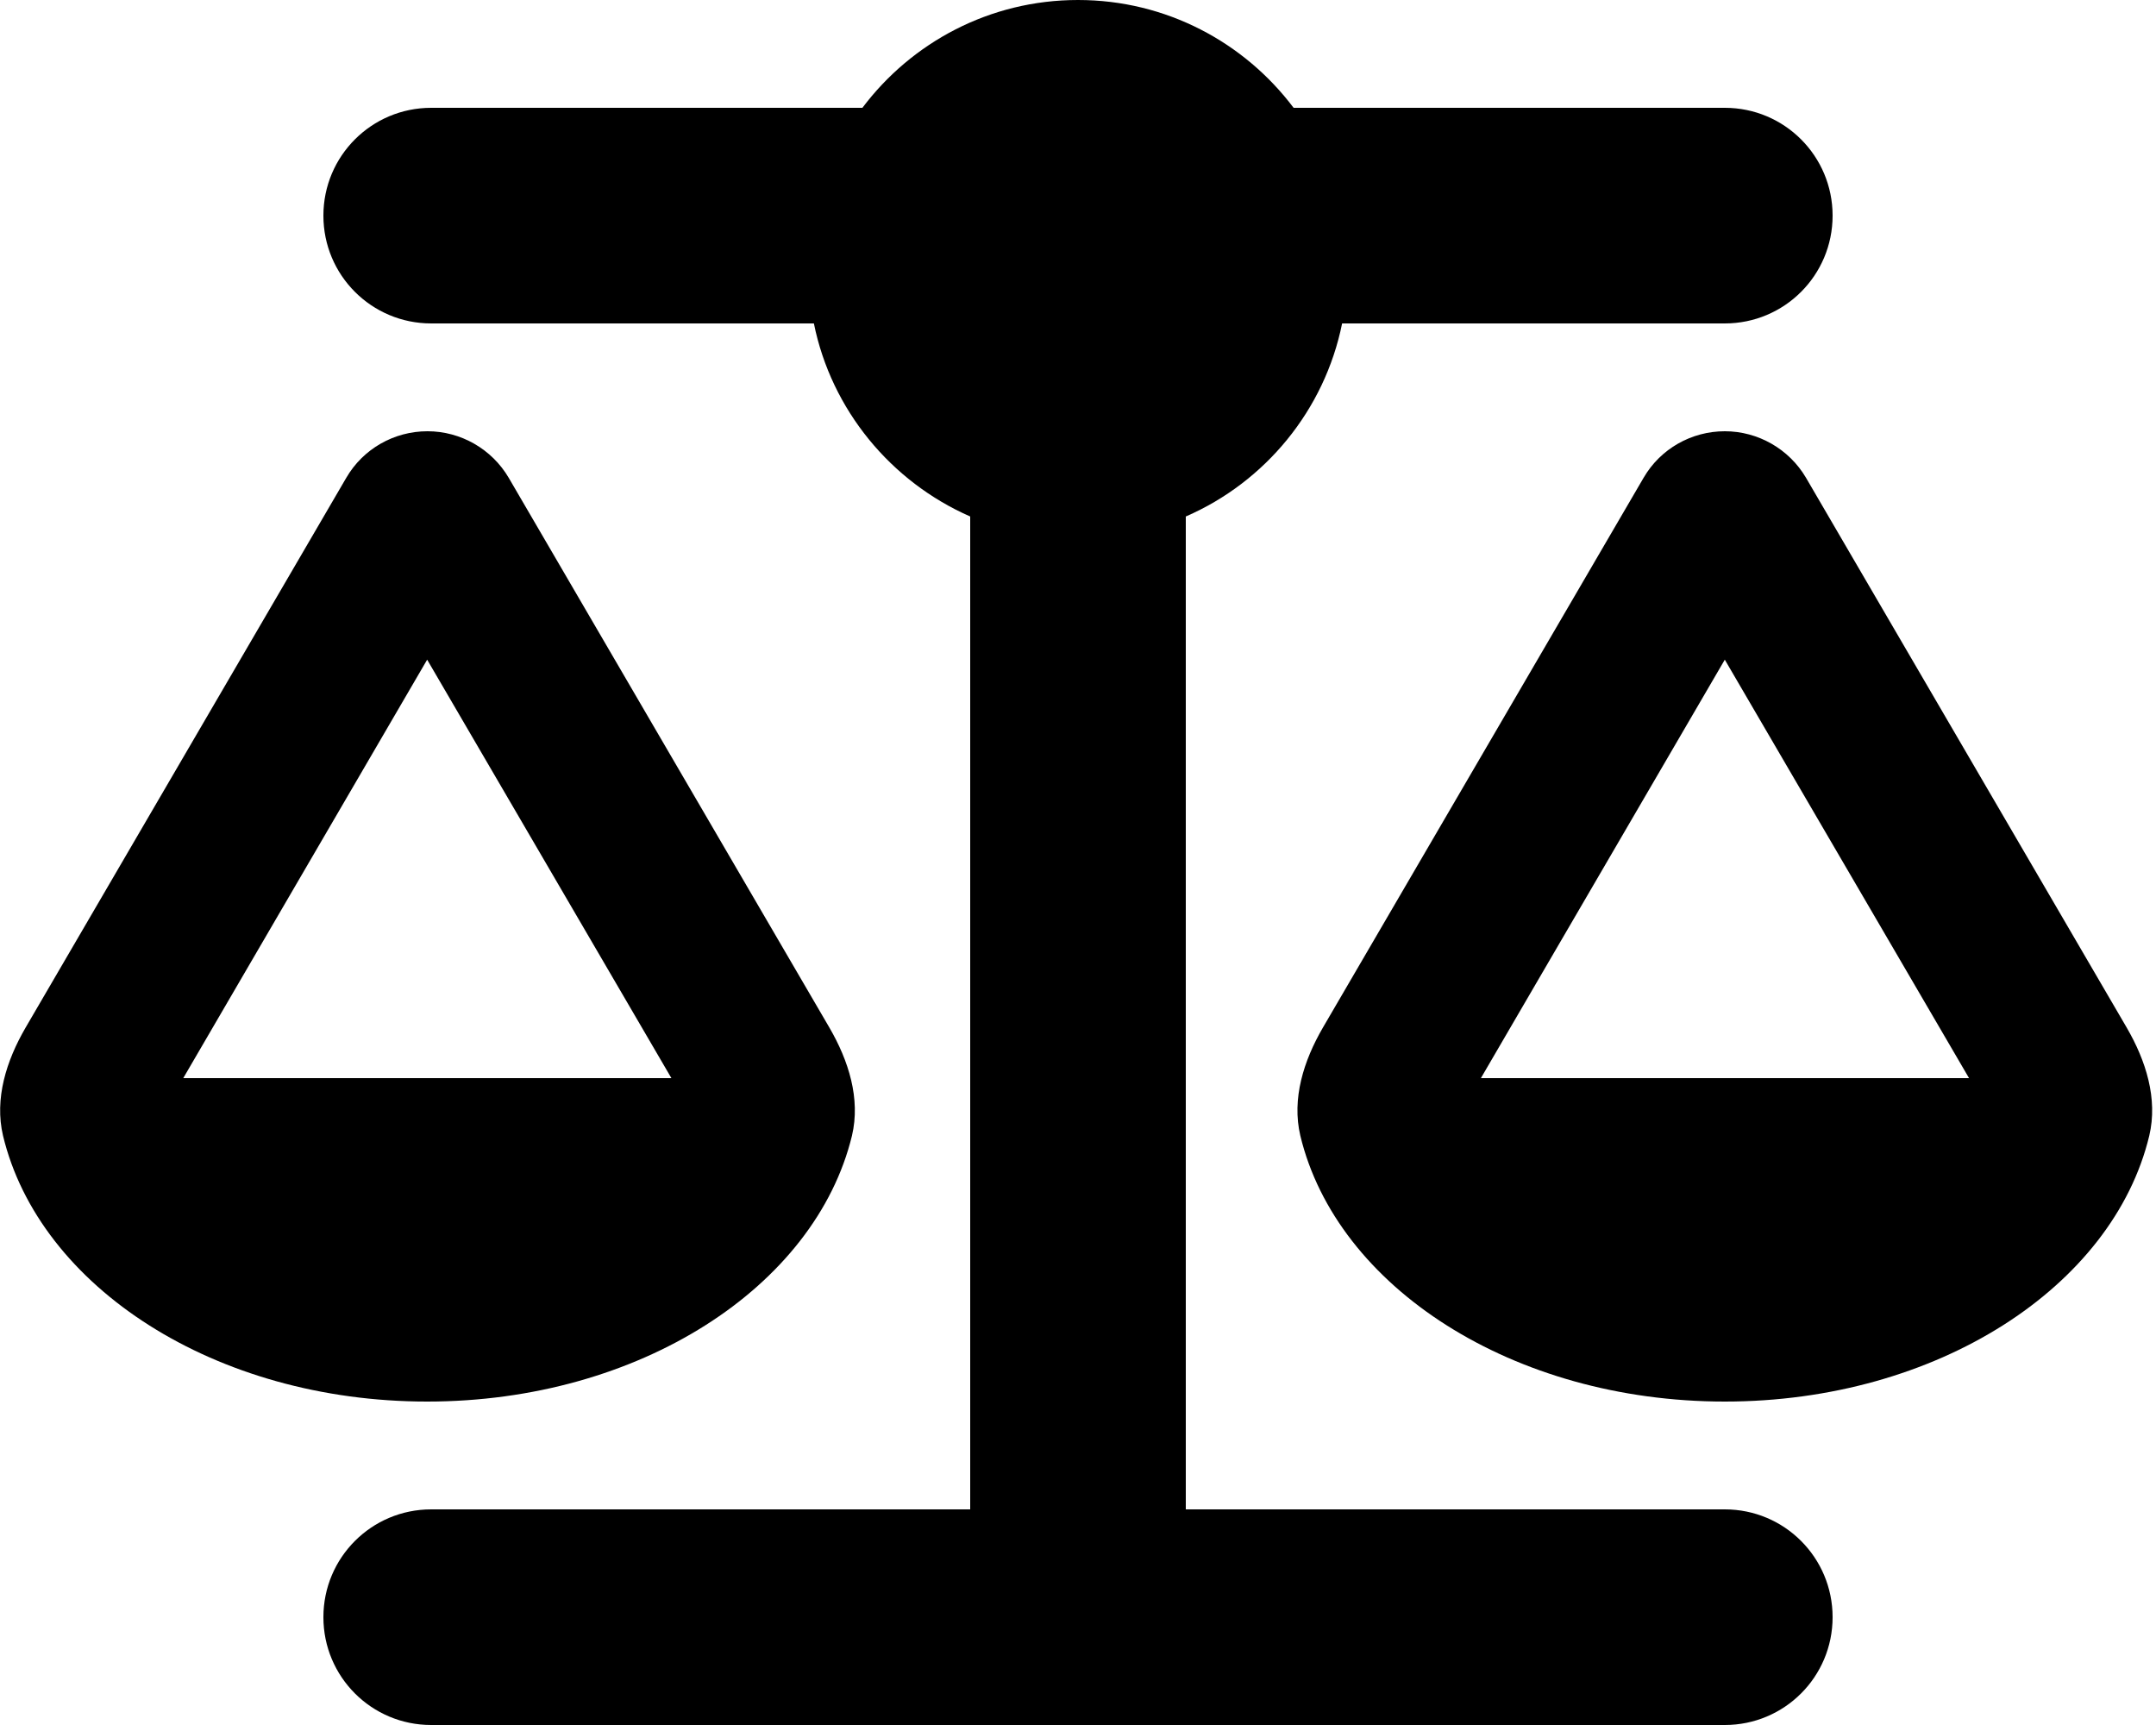
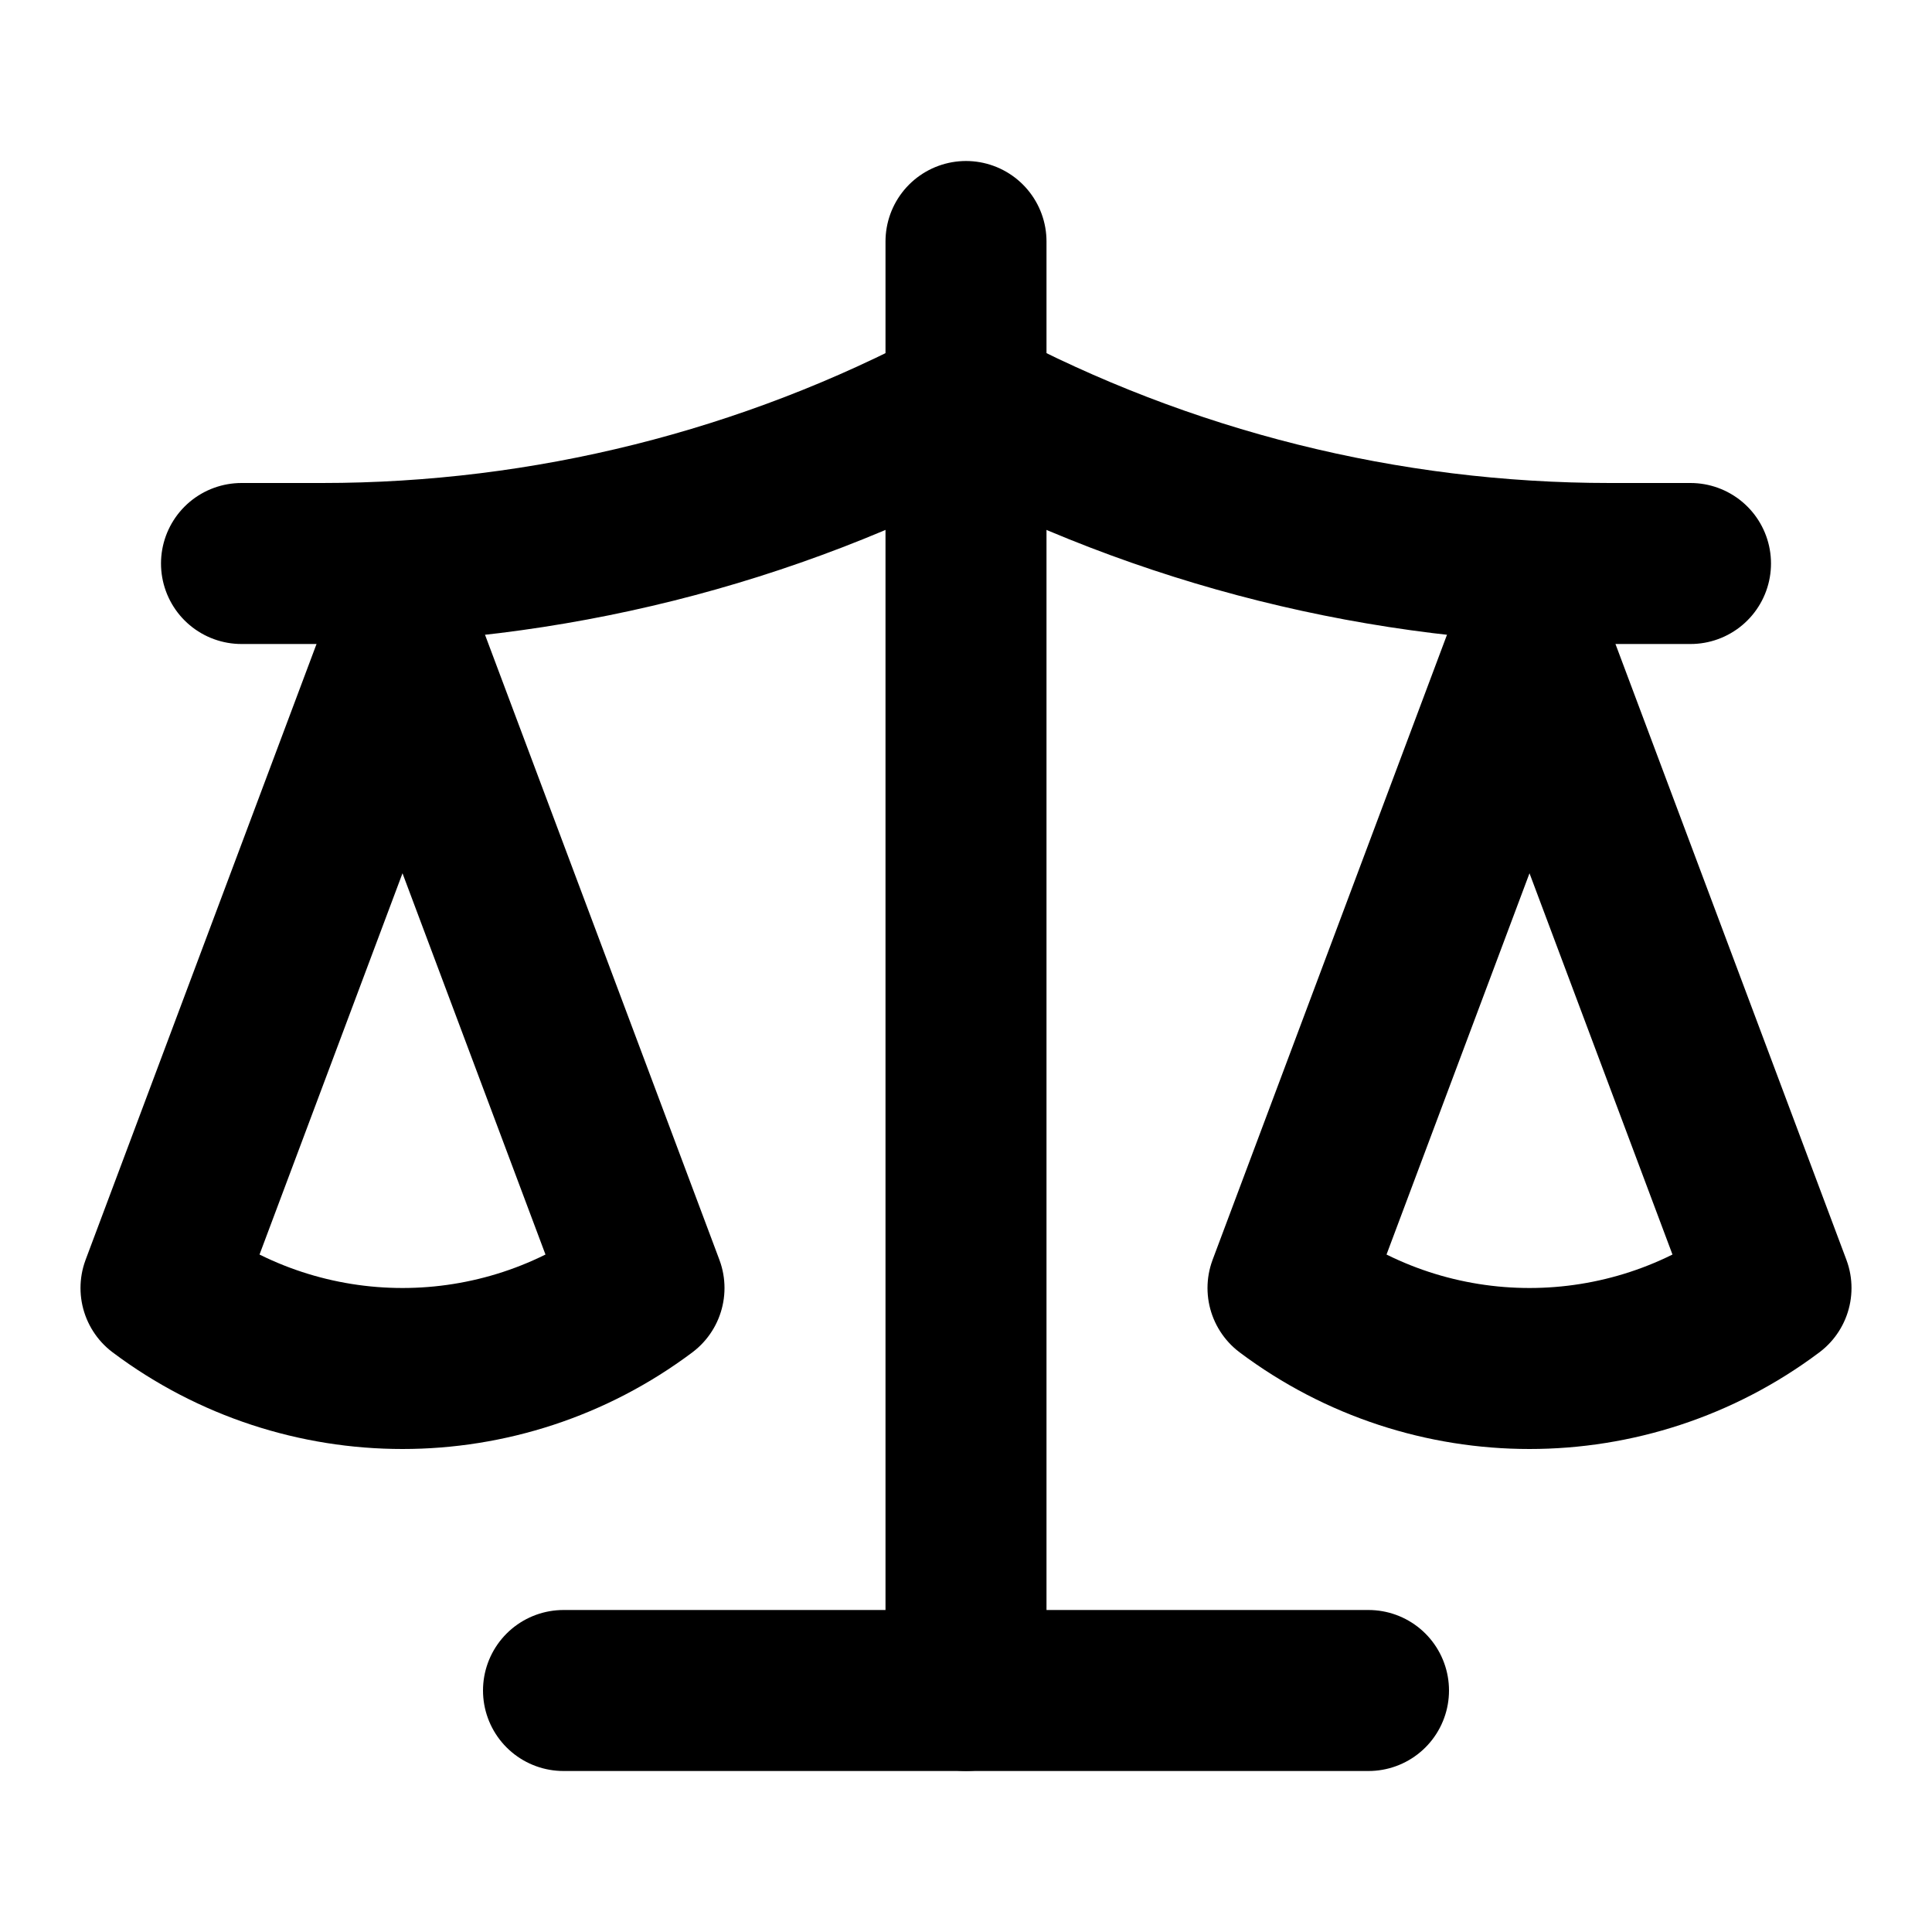
- <svg xmlns="http://www.w3.org/2000/svg" viewBox="0 0 640 512">
-   <path d="M384 32l128 0c17.7 0 32 14.3 32 32s-14.3 32-32 32L398.4 96c-5.2 25.8-22.9 47.1-46.4 57.3L352 448l160 0c17.7 0 32 14.3 32 32s-14.3 32-32 32l-192 0-192 0c-17.7 0-32-14.3-32-32s14.3-32 32-32l160 0 0-294.7c-23.5-10.3-41.2-31.6-46.4-57.3L128 96c-17.7 0-32-14.3-32-32s14.3-32 32-32l128 0c14.6-19.4 37.8-32 64-32s49.4 12.6 64 32zm55.6 288l144.9 0L512 195.8 439.6 320zM512 416c-62.9 0-115.2-34-126-78.9c-2.6-11 1-22.3 6.7-32.1l95.2-163.2c5-8.6 14.2-13.8 24.1-13.8s19.1 5.3 24.1 13.8l95.2 163.2c5.7 9.8 9.3 21.1 6.7 32.1C627.2 382 574.9 416 512 416zM126.8 195.8L54.4 320l144.9 0L126.8 195.8zM.9 337.1c-2.6-11 1-22.3 6.7-32.1l95.2-163.2c5-8.6 14.2-13.8 24.1-13.8s19.1 5.3 24.1 13.8l95.2 163.2c5.7 9.8 9.3 21.1 6.7 32.1C242 382 189.7 416 126.8 416S11.7 382 .9 337.1z" />
+ <svg xmlns="http://www.w3.org/2000/svg" width="24" height="24" viewBox="0 0 24 24" fill="none" stroke="currentColor" stroke-width="2" stroke-linecap="round" stroke-linejoin="round" class="lucide lucide-scale-icon lucide-scale">
+   <path d="M12 3v18" />
+   <path d="m19 8 3 8a5 5 0 0 1-6 0zV7" />
+   <path d="M3 7h1a17 17 0 0 0 8-2 17 17 0 0 0 8 2h1" />
+   <path d="m5 8 3 8a5 5 0 0 1-6 0zV7" />
+   <path d="M7 21h10" />
</svg>
